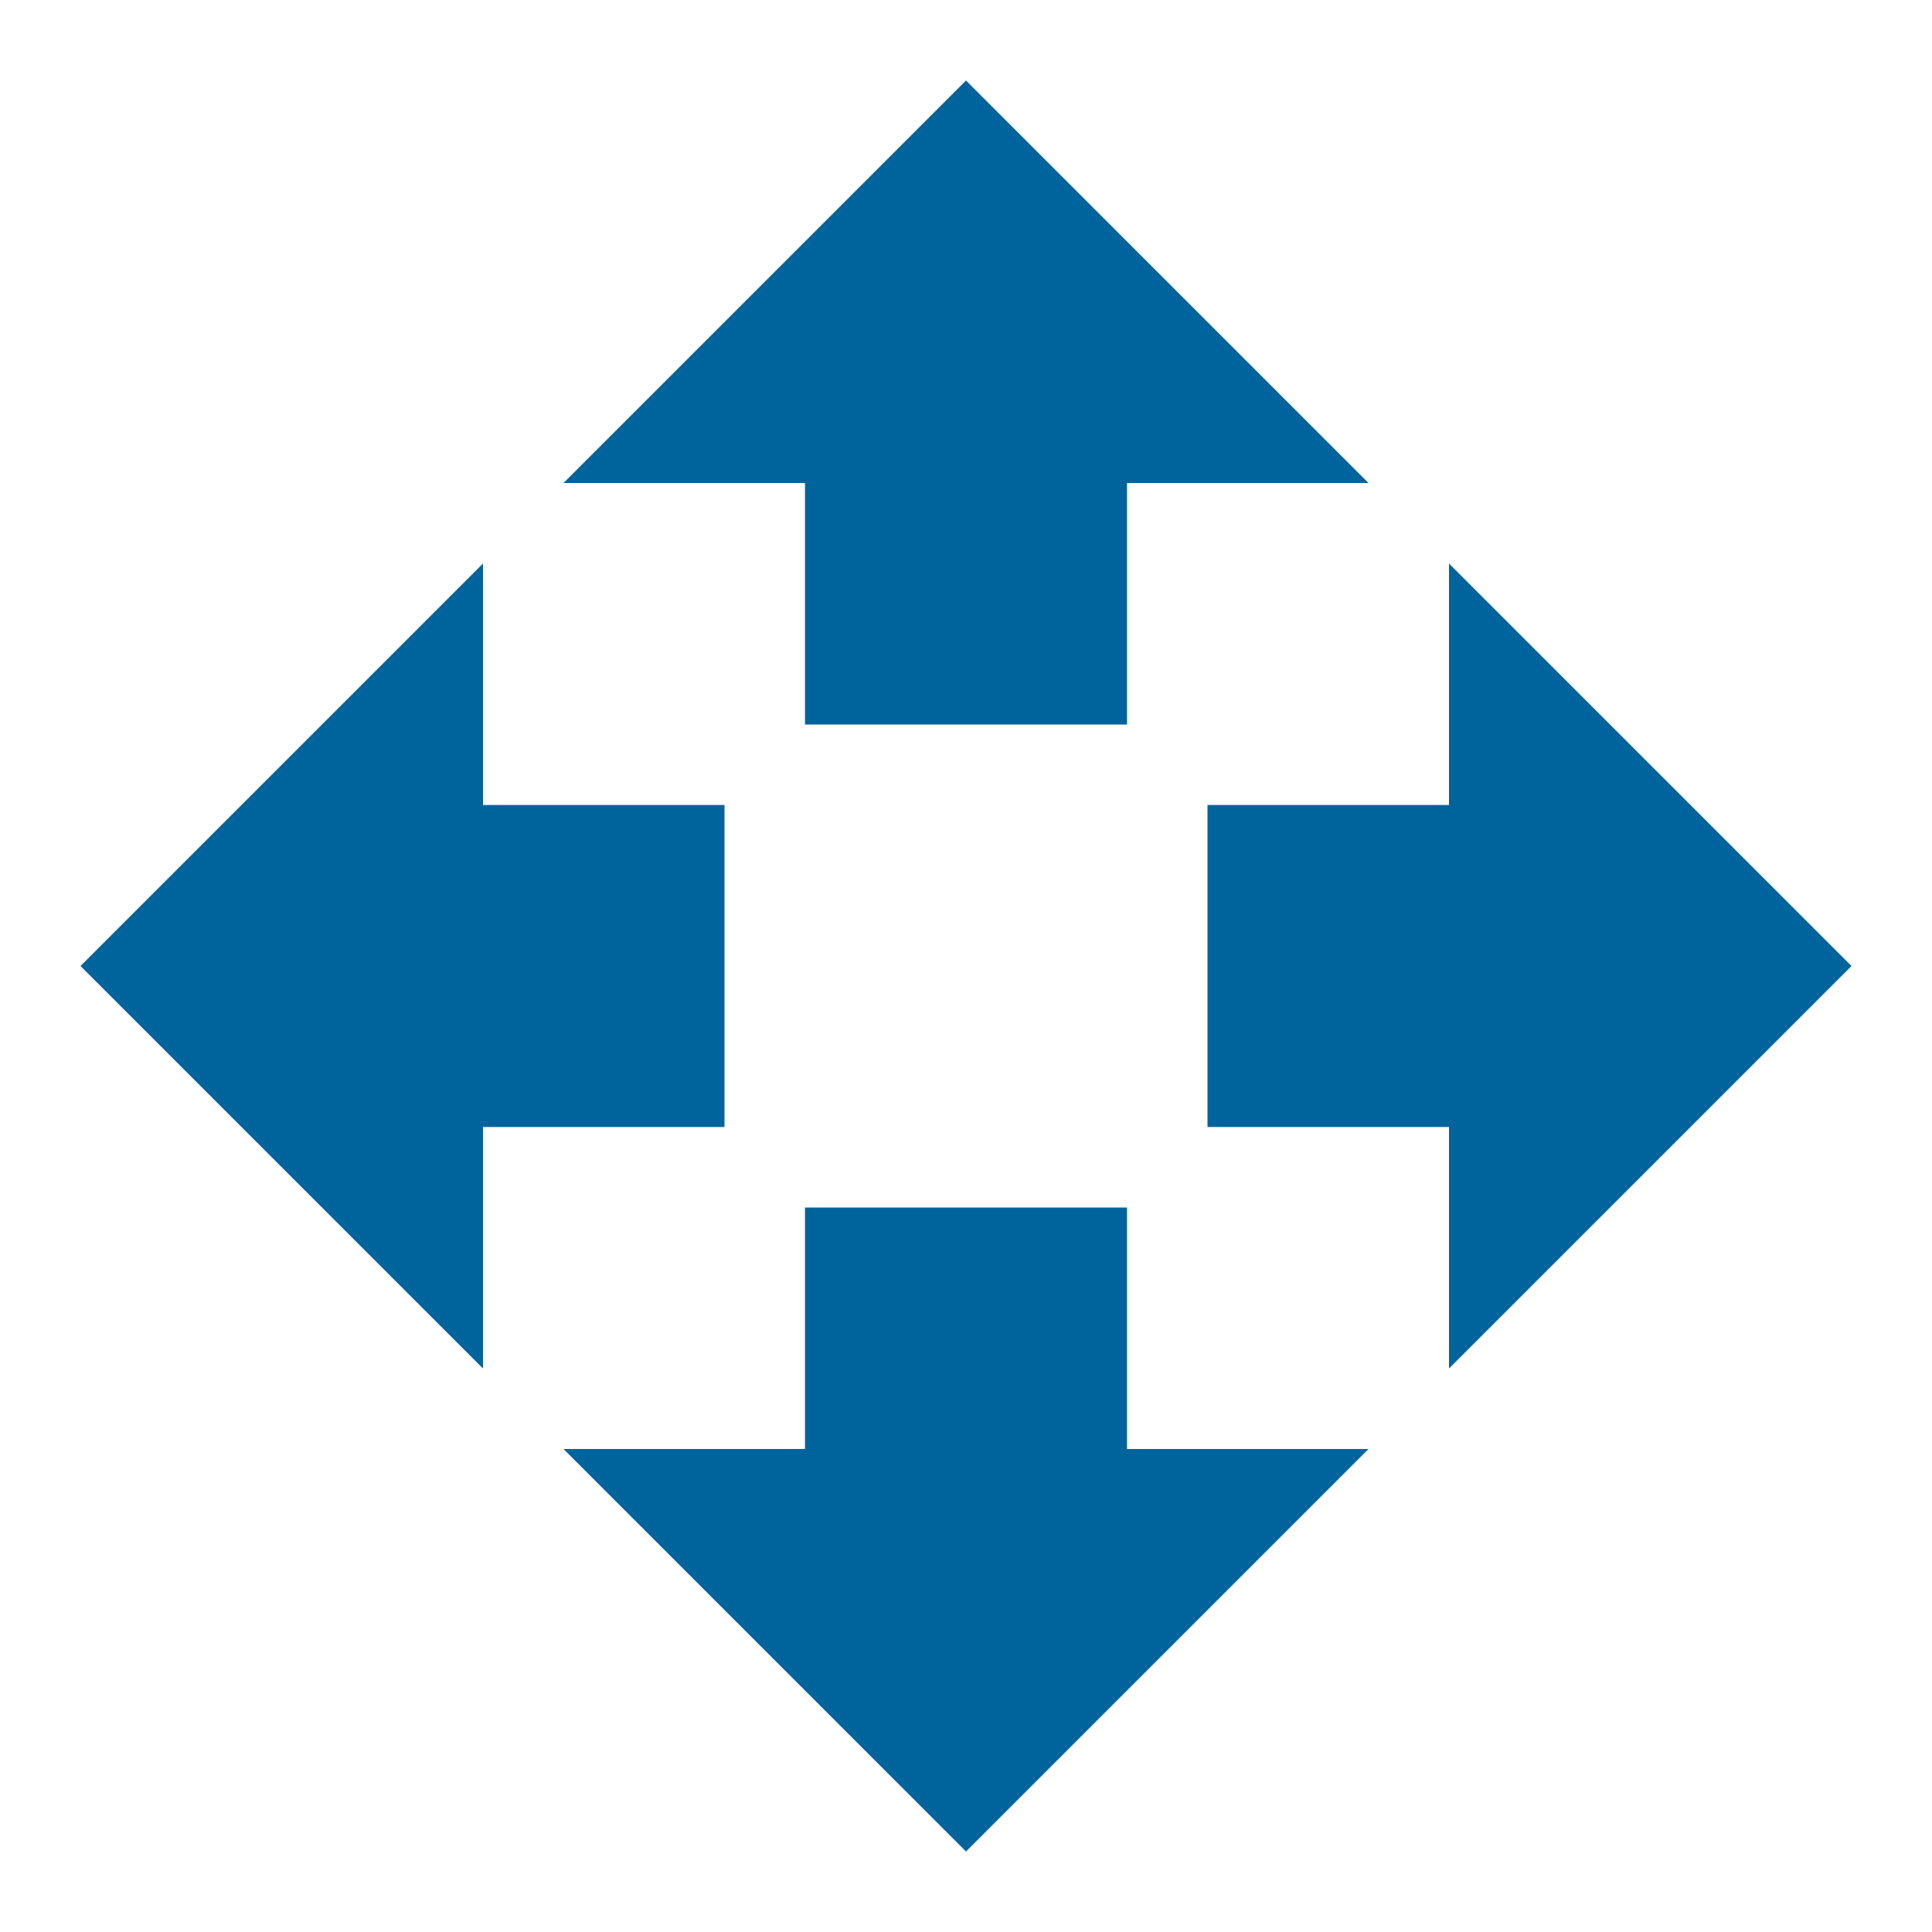
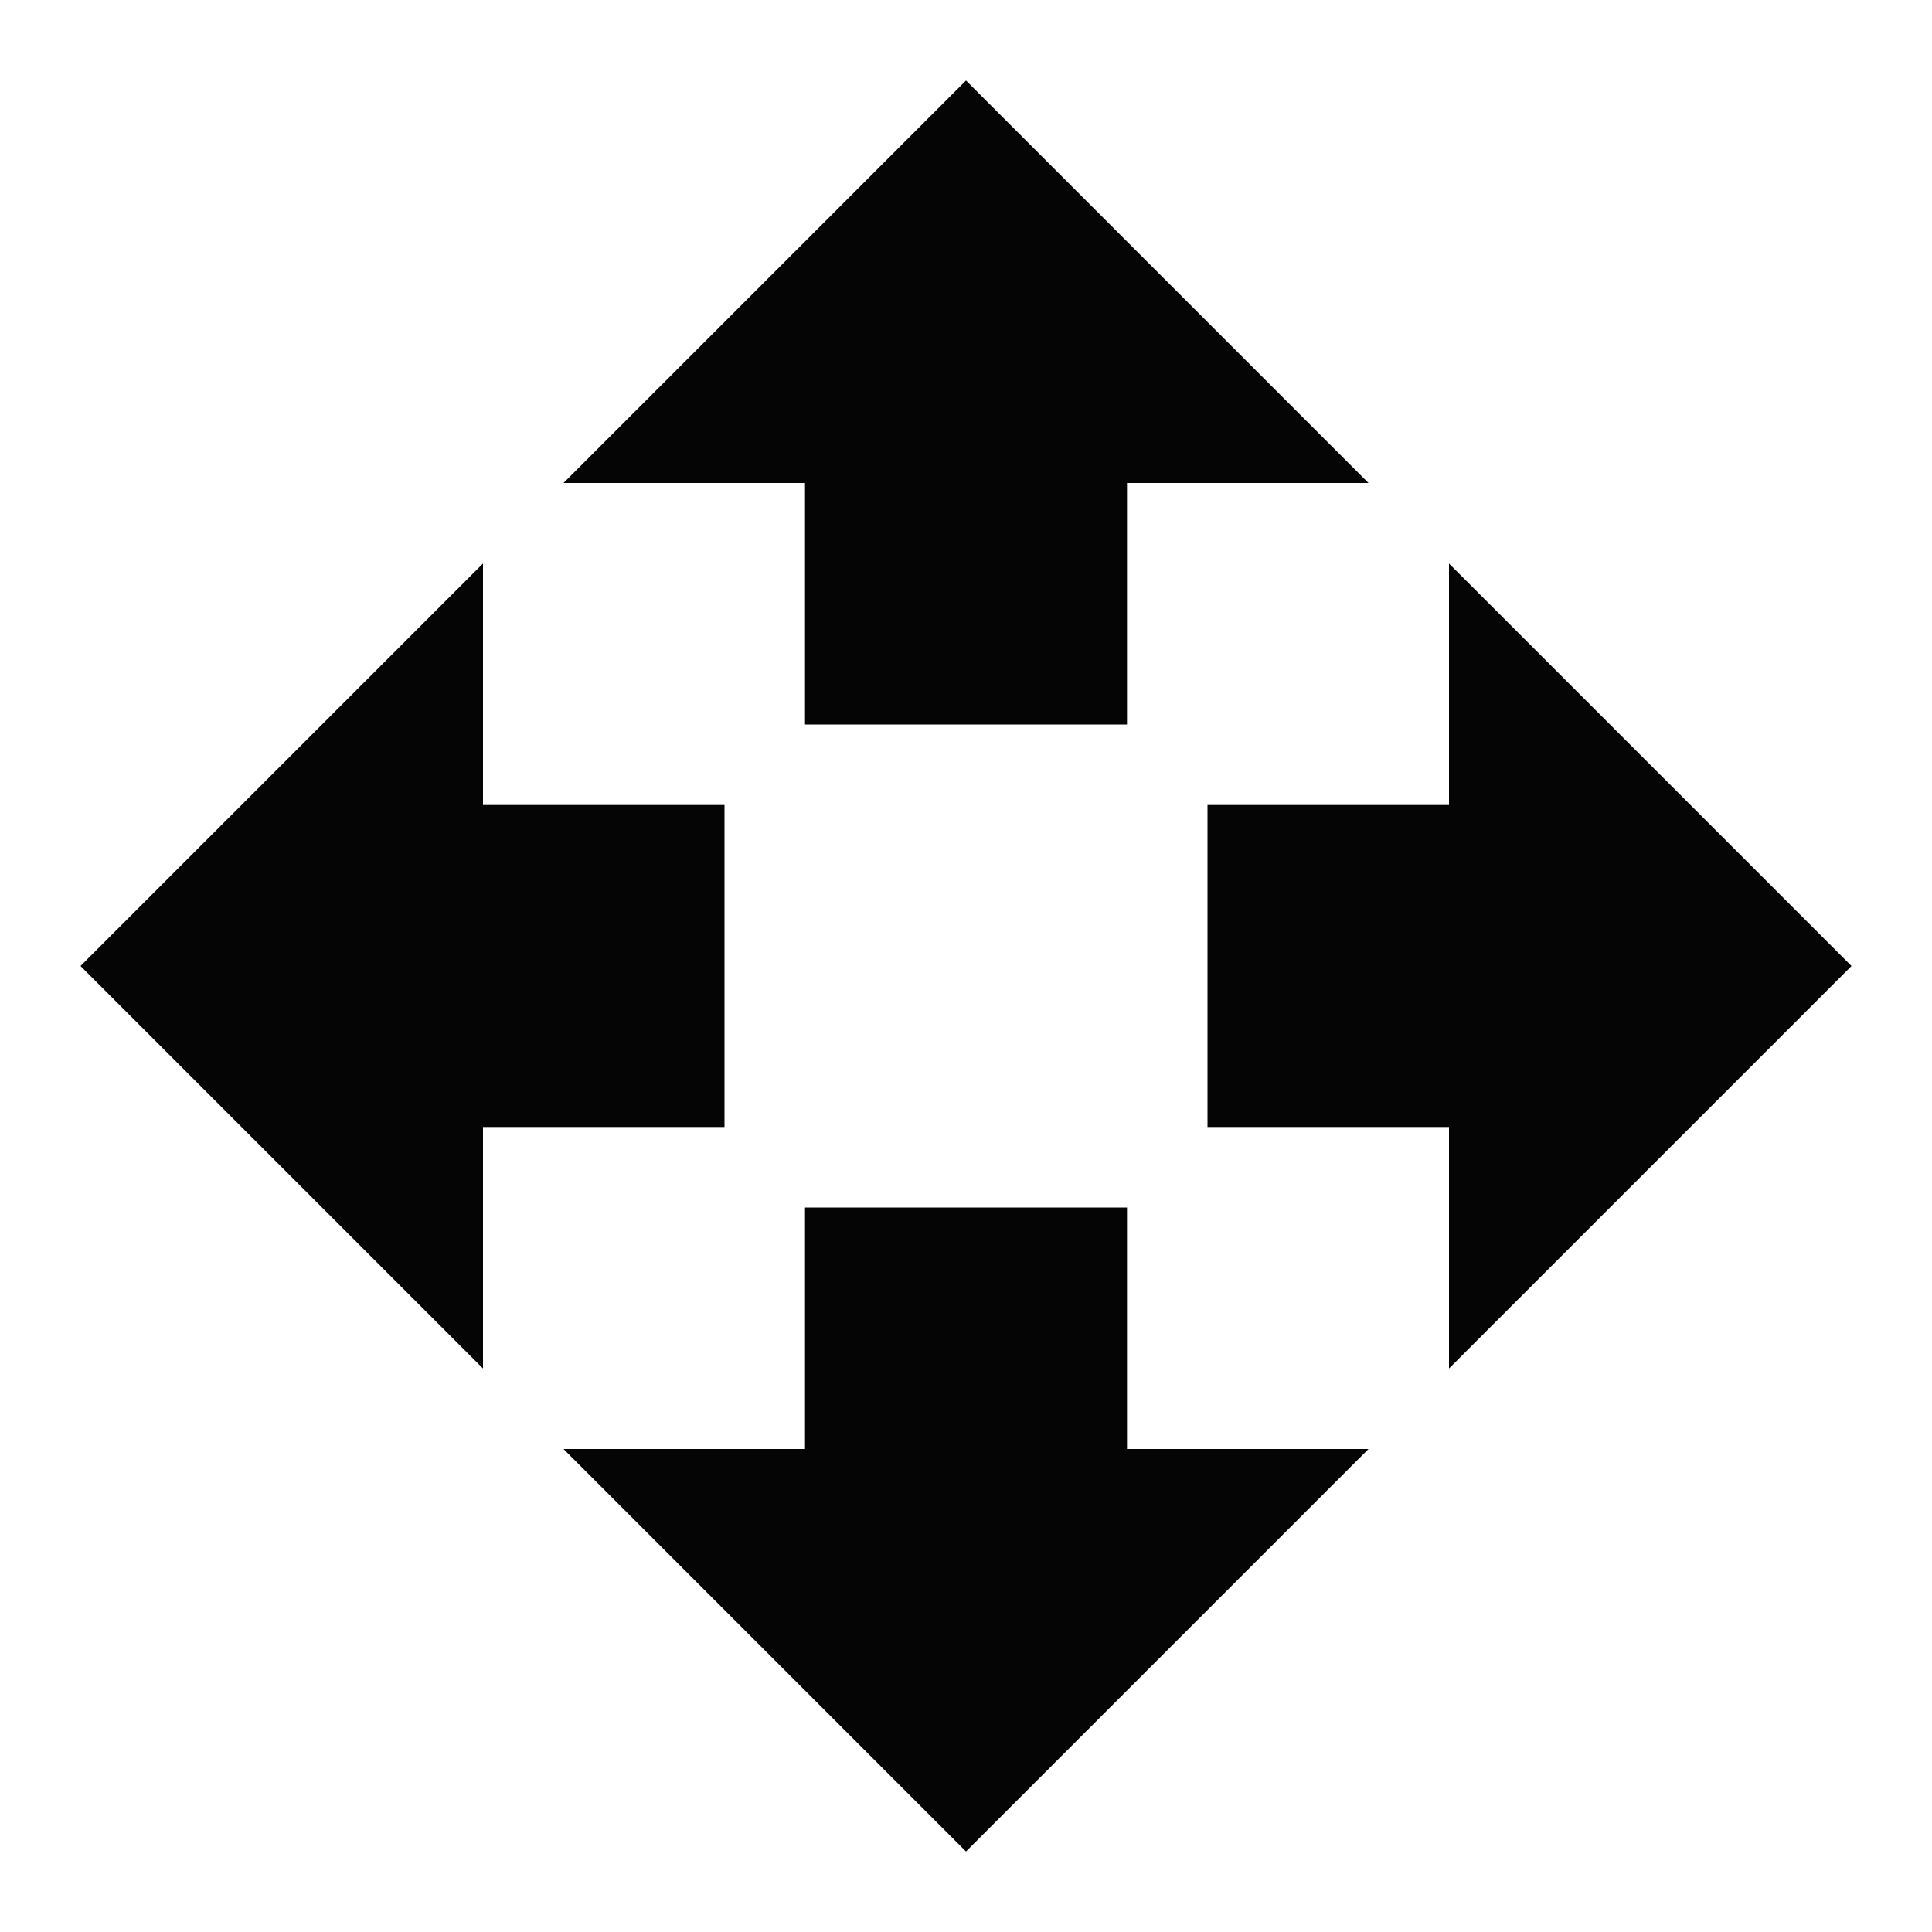
<svg xmlns="http://www.w3.org/2000/svg" width="24" height="24" viewBox="0 0 24 24" fill="none">
  <g id="open_with_24px">
-     <path id="icon/action/open_with_24px" fill-rule="evenodd" clip-rule="evenodd" d="M14 6V9H10V6H7L12 1L17 6H14ZM6 10H9V14H6V17L1 12L6 7V10ZM23 12L18 7V10H15V14H18V17L23 12ZM10 18V15H14V18H17L12 23L7 18H10Z" fill="#00649C" />
+     <path id="icon/action/open_with_24px" fill-rule="evenodd" clip-rule="evenodd" d="M14 6V9H10V6H7L12 1L17 6H14ZM6 10H9V14H6V17L1 12L6 7V10ZM23 12L18 7V10H15V14H18V17L23 12ZM10 18V15H14V18H17L12 23L7 18H10Z" fill="#050505" />
  </g>
</svg>
